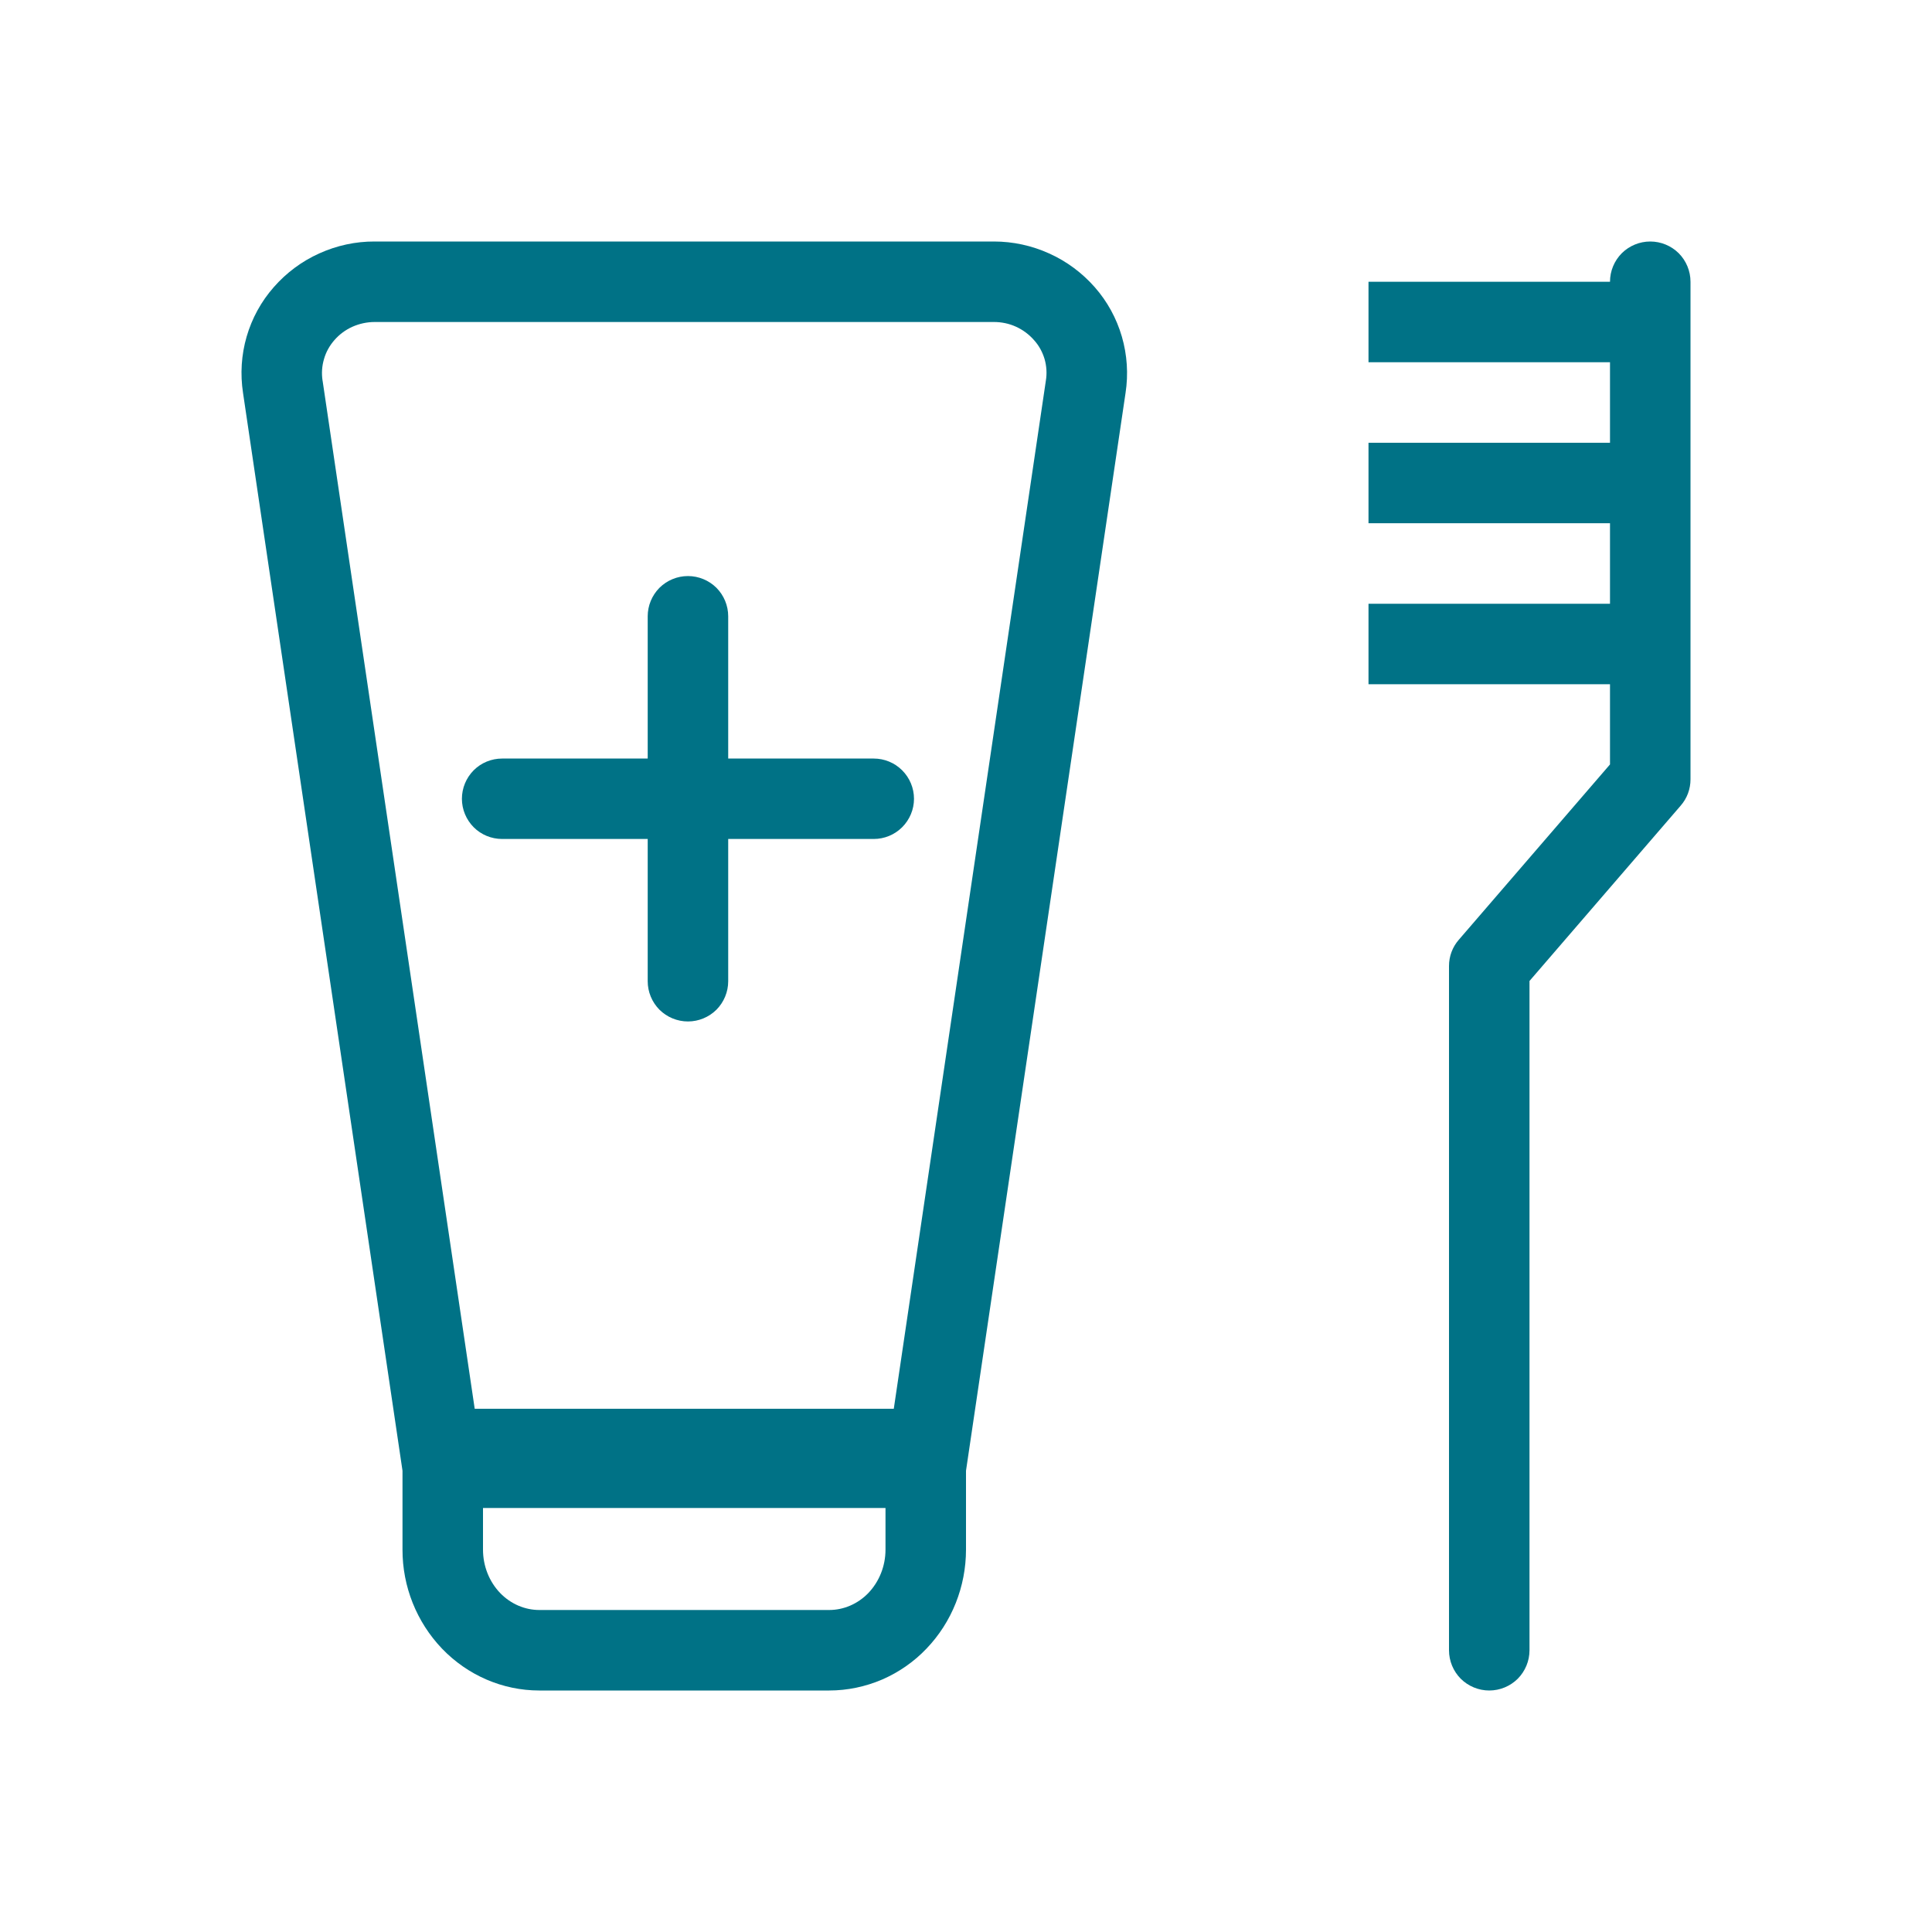
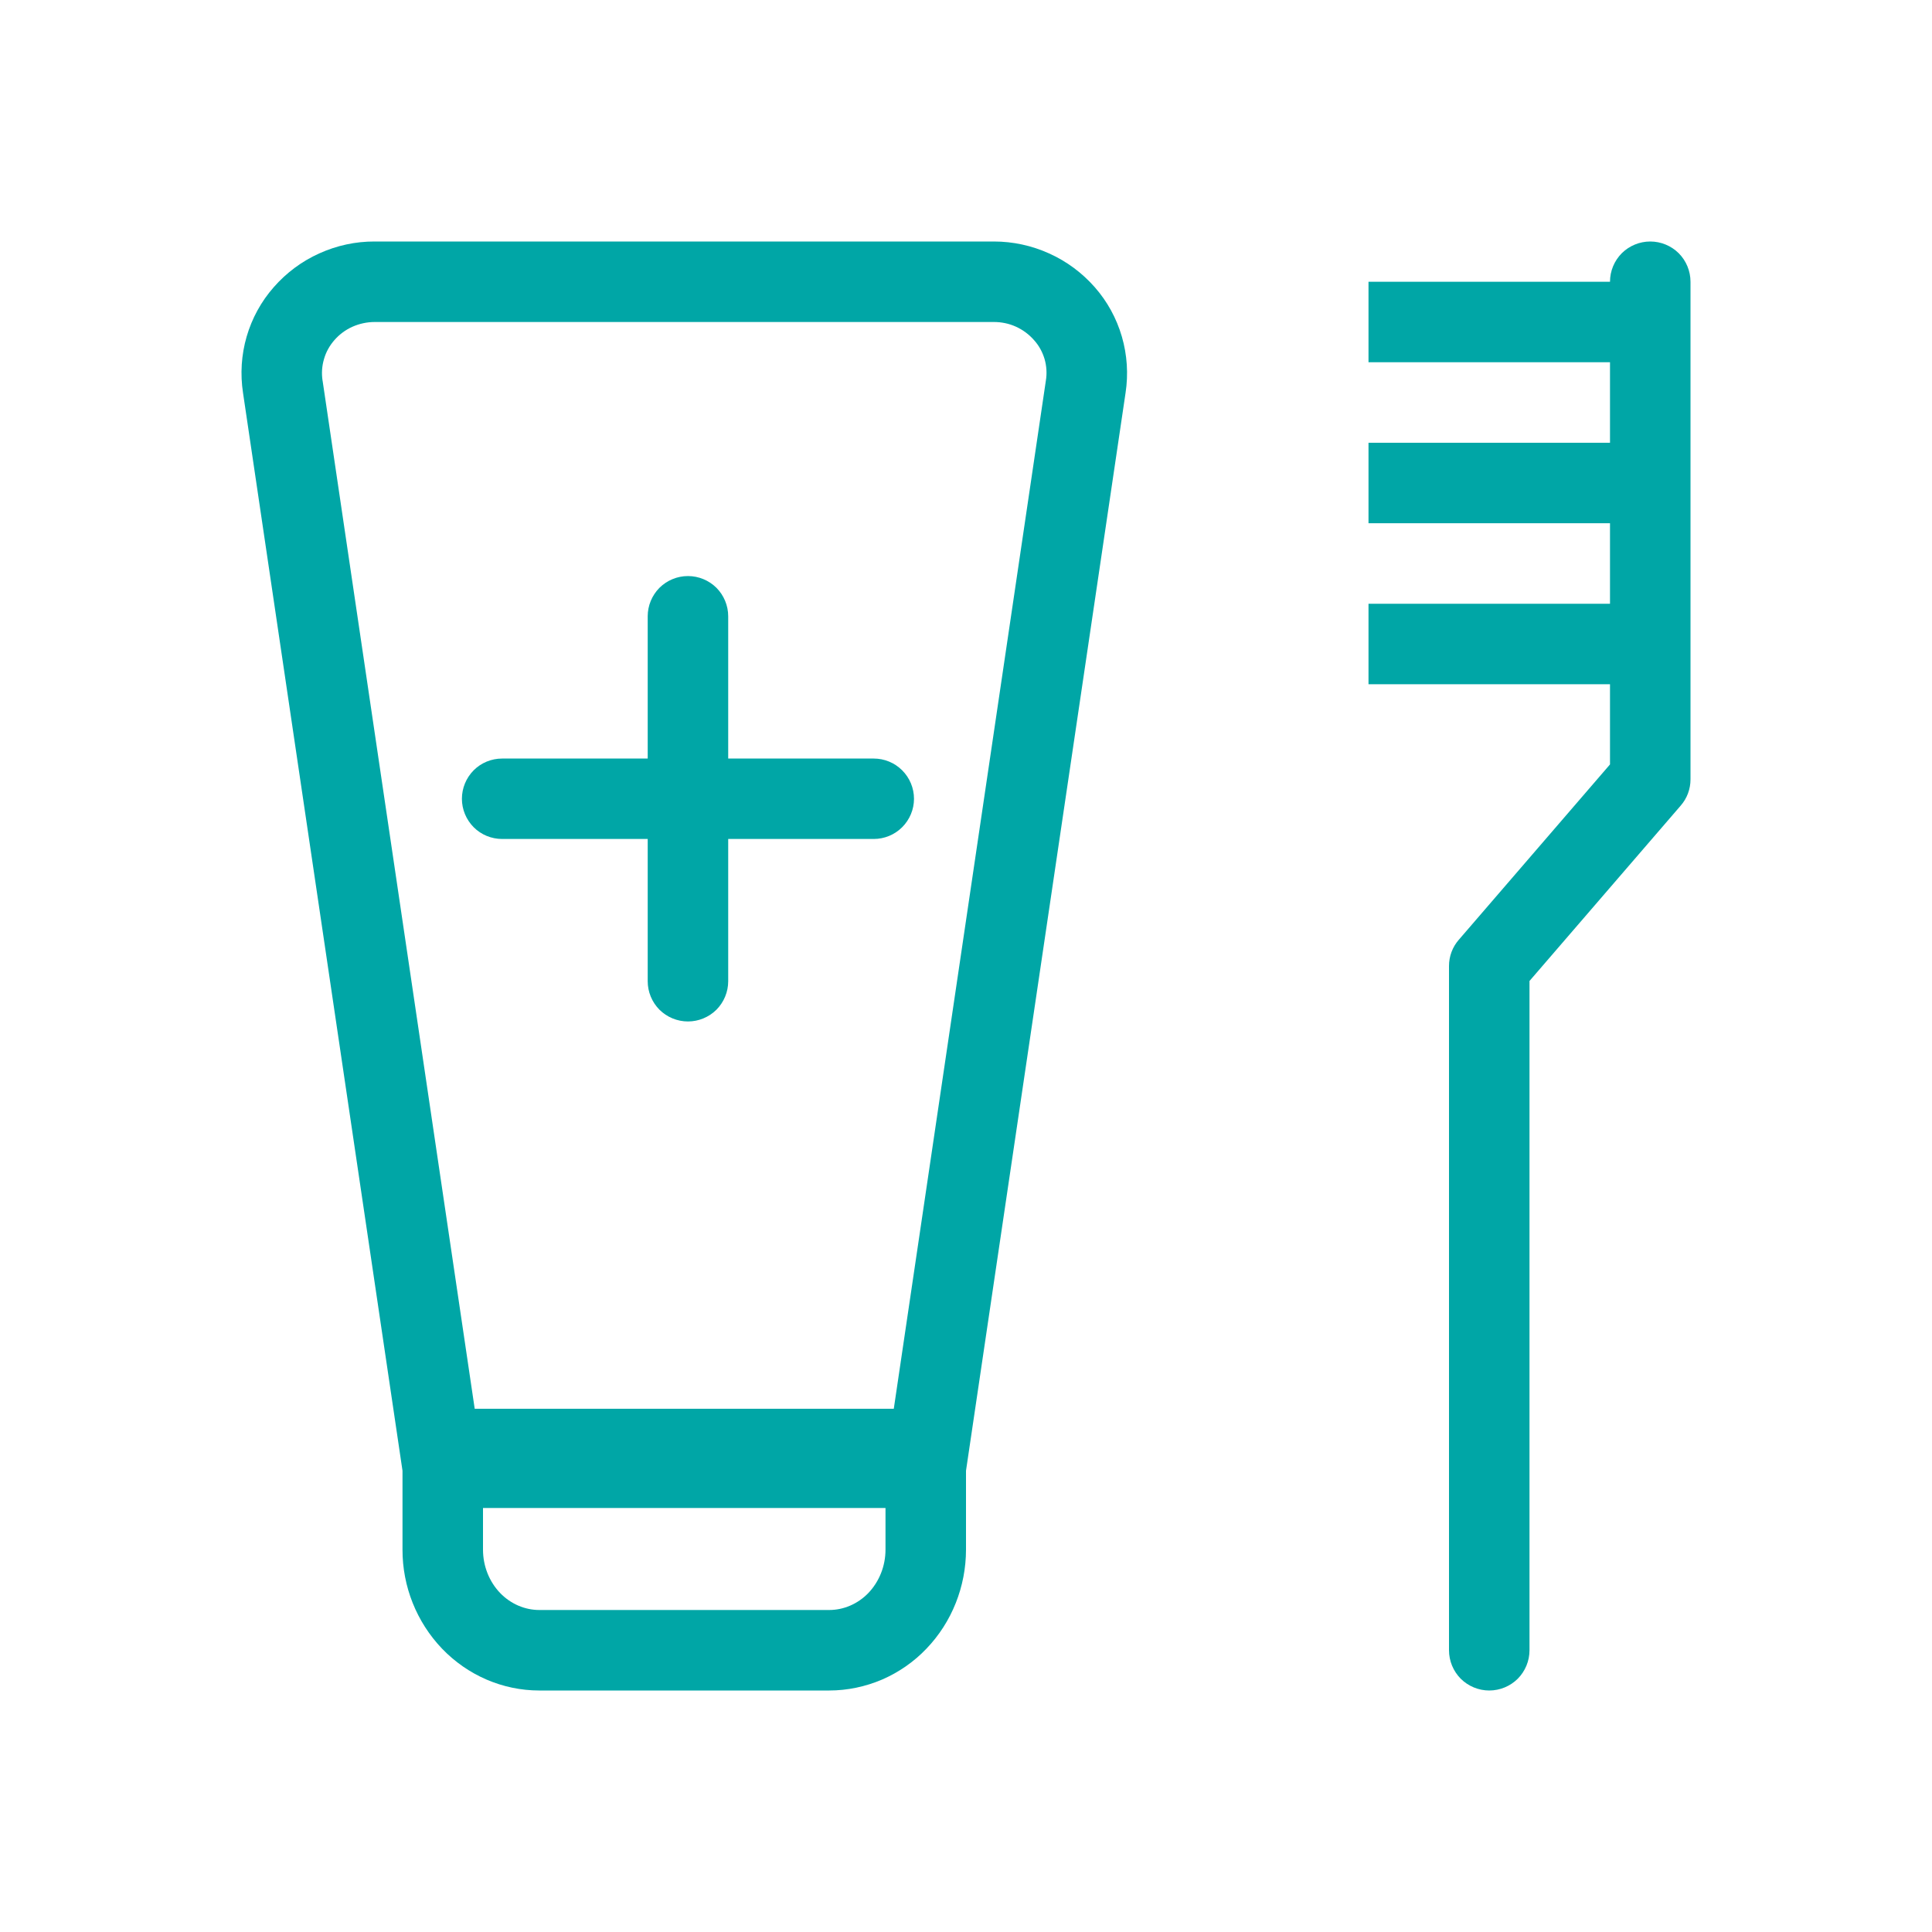
<svg xmlns="http://www.w3.org/2000/svg" width="24" height="24" viewBox="0 0 24 24" fill="none">
-   <path d="M8.546 7.156C8.679 7.156 8.806 7.209 8.9 7.302C8.993 7.396 9.046 7.523 9.046 7.656V9.423H10.854C10.986 9.423 11.113 9.475 11.207 9.569C11.301 9.663 11.354 9.79 11.354 9.923C11.354 10.055 11.301 10.182 11.207 10.276C11.113 10.37 10.986 10.422 10.854 10.422H9.046V12.189C9.046 12.322 8.993 12.449 8.9 12.543C8.806 12.636 8.679 12.689 8.546 12.689C8.413 12.689 8.286 12.636 8.192 12.543C8.099 12.449 8.046 12.322 8.046 12.189V10.422H6.238C6.105 10.422 5.978 10.37 5.884 10.276C5.791 10.182 5.738 10.055 5.738 9.923C5.738 9.79 5.791 9.663 5.884 9.569C5.978 9.475 6.105 9.423 6.238 9.423H8.046V7.656C8.046 7.523 8.099 7.396 8.192 7.302C8.286 7.209 8.413 7.156 8.546 7.156Z" fill="#007286" />
-   <path fill-rule="evenodd" clip-rule="evenodd" d="M5 18.27L3.019 4.881C2.983 4.647 2.998 4.408 3.064 4.181C3.13 3.954 3.245 3.744 3.401 3.567C3.558 3.388 3.75 3.245 3.966 3.148C4.182 3.05 4.417 2.999 4.654 3H12.347C12.584 3 12.818 3.051 13.034 3.149C13.25 3.246 13.442 3.389 13.599 3.567C13.755 3.744 13.87 3.954 13.936 4.181C14.002 4.408 14.018 4.647 13.982 4.881L12 18.27V19.25C12 19.707 11.825 20.151 11.509 20.48C11.353 20.644 11.165 20.774 10.958 20.864C10.75 20.953 10.526 21 10.3 21H6.7C6.242 21 5.808 20.81 5.491 20.48C5.175 20.149 4.999 19.708 5 19.25V18.27ZM4.378 4.059C4.464 4.021 4.558 4 4.654 4H12.347C12.441 4 12.534 4.019 12.62 4.058C12.706 4.097 12.783 4.154 12.845 4.225C12.906 4.292 12.95 4.373 12.976 4.46C13.001 4.547 13.007 4.639 12.992 4.729L11.103 17.5H5.897L4.008 4.733L4.007 4.729C3.993 4.639 3.999 4.547 4.025 4.46C4.05 4.372 4.095 4.292 4.155 4.224C4.215 4.155 4.291 4.098 4.378 4.059ZM10.788 19.788C10.921 19.648 11 19.456 11 19.25V18.733H6V19.25C6 19.455 6.078 19.648 6.212 19.788C6.345 19.926 6.521 20 6.7 20H10.3C10.479 20 10.655 19.926 10.788 19.788Z" fill="#007286" />
-   <path d="M21 3.5C21 3.367 20.947 3.24 20.854 3.146C20.76 3.053 20.633 3 20.5 3C20.367 3 20.24 3.053 20.146 3.146C20.053 3.24 20 3.367 20 3.5H17V4.5H20V5.5H17V6.5H20V7.5H17V8.5H20V9.496L18.122 11.674C18.043 11.764 18 11.88 18 12V20.5C18 20.633 18.053 20.76 18.146 20.854C18.24 20.947 18.367 21 18.5 21C18.633 21 18.76 20.947 18.854 20.854C18.947 20.76 19 20.633 19 20.5V12.186L20.878 10.008C20.957 9.918 21 9.802 21 9.682V3.5Z" fill="#007286" />
+   <path d="M8.546 7.156C8.679 7.156 8.806 7.209 8.9 7.302C8.993 7.396 9.046 7.523 9.046 7.656V9.423H10.854C10.986 9.423 11.113 9.475 11.207 9.569C11.301 9.663 11.354 9.79 11.354 9.923C11.354 10.055 11.301 10.182 11.207 10.276C11.113 10.37 10.986 10.422 10.854 10.422H9.046V12.189C9.046 12.322 8.993 12.449 8.9 12.543C8.806 12.636 8.679 12.689 8.546 12.689C8.413 12.689 8.286 12.636 8.192 12.543C8.099 12.449 8.046 12.322 8.046 12.189V10.422H6.238C6.105 10.422 5.978 10.37 5.884 10.276C5.791 10.182 5.738 10.055 5.738 9.923C5.738 9.79 5.791 9.663 5.884 9.569C5.978 9.475 6.105 9.423 6.238 9.423H8.046V7.656C8.046 7.523 8.099 7.396 8.192 7.302C8.286 7.209 8.413 7.156 8.546 7.156Z" fill="#00A6A6" />
+   <path fill-rule="evenodd" clip-rule="evenodd" d="M5 18.27L3.019 4.881C2.983 4.647 2.998 4.408 3.064 4.181C3.13 3.954 3.245 3.744 3.401 3.567C3.558 3.388 3.75 3.245 3.966 3.148C4.182 3.05 4.417 2.999 4.654 3H12.347C12.584 3 12.818 3.051 13.034 3.149C13.25 3.246 13.442 3.389 13.599 3.567C13.755 3.744 13.87 3.954 13.936 4.181C14.002 4.408 14.018 4.647 13.982 4.881L12 18.27V19.25C12 19.707 11.825 20.151 11.509 20.48C11.353 20.644 11.165 20.774 10.958 20.864C10.75 20.953 10.526 21 10.3 21H6.7C6.242 21 5.808 20.81 5.491 20.48C5.175 20.149 4.999 19.708 5 19.25V18.27ZM4.378 4.059C4.464 4.021 4.558 4 4.654 4H12.347C12.441 4 12.534 4.019 12.62 4.058C12.706 4.097 12.783 4.154 12.845 4.225C12.906 4.292 12.95 4.373 12.976 4.46C13.001 4.547 13.007 4.639 12.992 4.729L11.103 17.5H5.897L4.008 4.733L4.007 4.729C3.993 4.639 3.999 4.547 4.025 4.46C4.05 4.372 4.095 4.292 4.155 4.224C4.215 4.155 4.291 4.098 4.378 4.059ZM10.788 19.788C10.921 19.648 11 19.456 11 19.25V18.733H6V19.25C6 19.455 6.078 19.648 6.212 19.788C6.345 19.926 6.521 20 6.7 20H10.3C10.479 20 10.655 19.926 10.788 19.788Z" fill="#00A6A6" />
+   <path d="M21 3.5C21 3.367 20.947 3.24 20.854 3.146C20.76 3.053 20.633 3 20.5 3C20.367 3 20.24 3.053 20.146 3.146C20.053 3.24 20 3.367 20 3.5H17V4.5H20V5.5H17V6.5H20V7.5H17V8.5H20V9.496L18.122 11.674C18.043 11.764 18 11.88 18 12V20.5C18 20.633 18.053 20.76 18.146 20.854C18.24 20.947 18.367 21 18.5 21C18.633 21 18.76 20.947 18.854 20.854C18.947 20.76 19 20.633 19 20.5V12.186L20.878 10.008C20.957 9.918 21 9.802 21 9.682V3.5Z" fill="#00A6A6" />
</svg>
